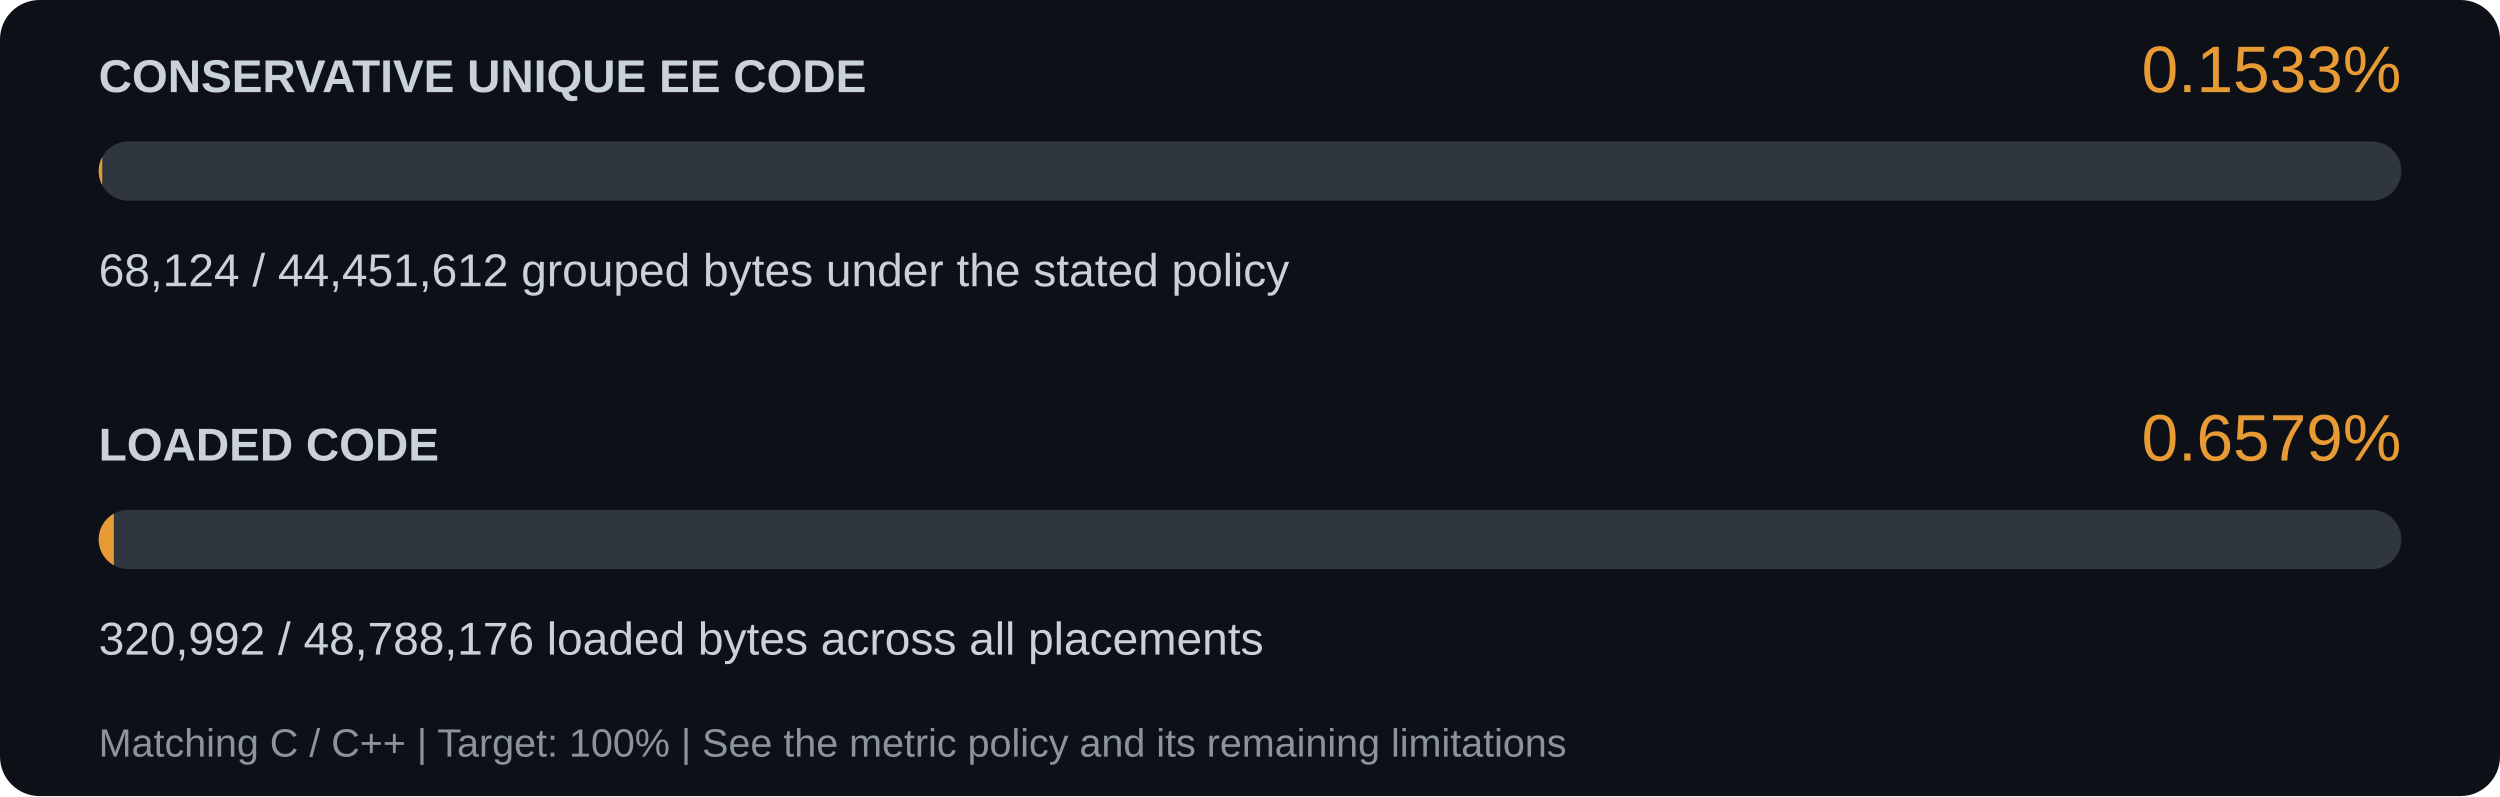
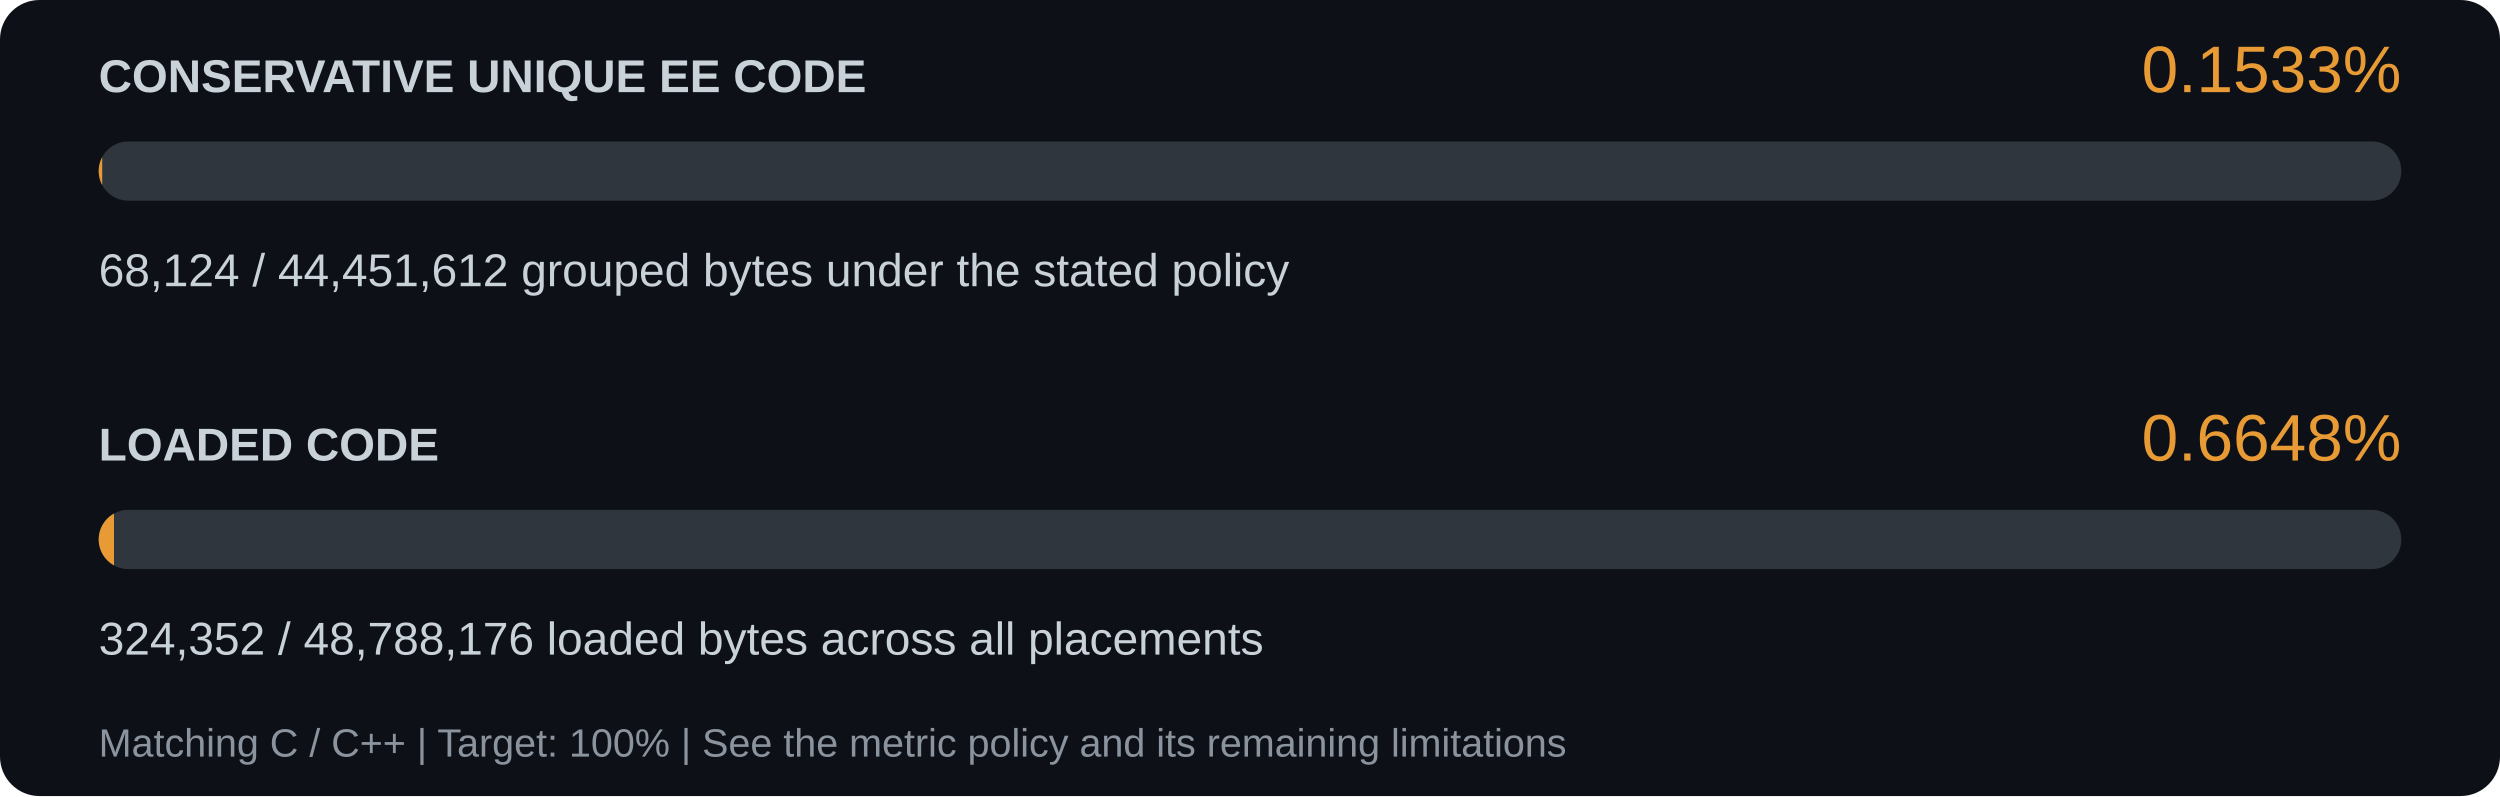
<svg xmlns="http://www.w3.org/2000/svg" width="760" height="242" viewBox="0 0 760 242" role="img" aria-labelledby="title description">
  <rect width="760" height="242" rx="12" fill="#0d1117" />
  <g font-family="Segoe UI, Arial, sans-serif">
    <text x="30" y="28" fill="#c9d1d9" font-size="14" font-weight="600">CONSERVATIVE UNIQUE EE CODE</text>
    <text x="730" y="28" text-anchor="end" fill="#e89b35" font-size="20">0.1533%</text>
    <rect x="30" y="43" width="700" height="18" rx="9" fill="#30363d" />
    <clipPath id="rail0">
      <rect x="30" y="43" width="700" height="18" rx="9" />
    </clipPath>
    <rect x="30" y="43" width="1.073" height="18" fill="#e89b35" clip-path="url(#rail0)" />
    <text x="30" y="87" fill="#c9d1d9" font-size="14">68,124 / 44,451,612 grouped bytes under the stated policy</text>
    <text x="30" y="140" fill="#c9d1d9" font-size="14" font-weight="600">LOADED CODE</text>
-     <text x="730" y="140" text-anchor="end" fill="#e89b35" font-size="20">0.6579%</text>
+     <text x="730" y="140" text-anchor="end" fill="#e89b35" font-size="20">0.6648%</text>
    <rect x="30" y="155" width="700" height="18" rx="9" fill="#30363d" />
    <clipPath id="rail1">
      <rect x="30" y="155" width="700" height="18" rx="9" />
    </clipPath>
-     <rect x="30" y="155" width="4.606" height="18" fill="#e89b35" clip-path="url(#rail1)" />
-     <text x="30" y="199" fill="#c9d1d9" font-size="14">320,992 / 48,788,176 loaded bytes across all placements</text>
+     <rect x="30" y="155" width="4.654" height="18" fill="#e89b35" clip-path="url(#rail1)" />
+     <text x="30" y="199" fill="#c9d1d9" font-size="14">324,352 / 48,788,176 loaded bytes across all placements</text>
    <text x="30" y="230" fill="#8b949e" font-size="12">Matching C / C++ | Target: 100% | See the metric policy and its remaining limitations</text>
  </g>
</svg>
